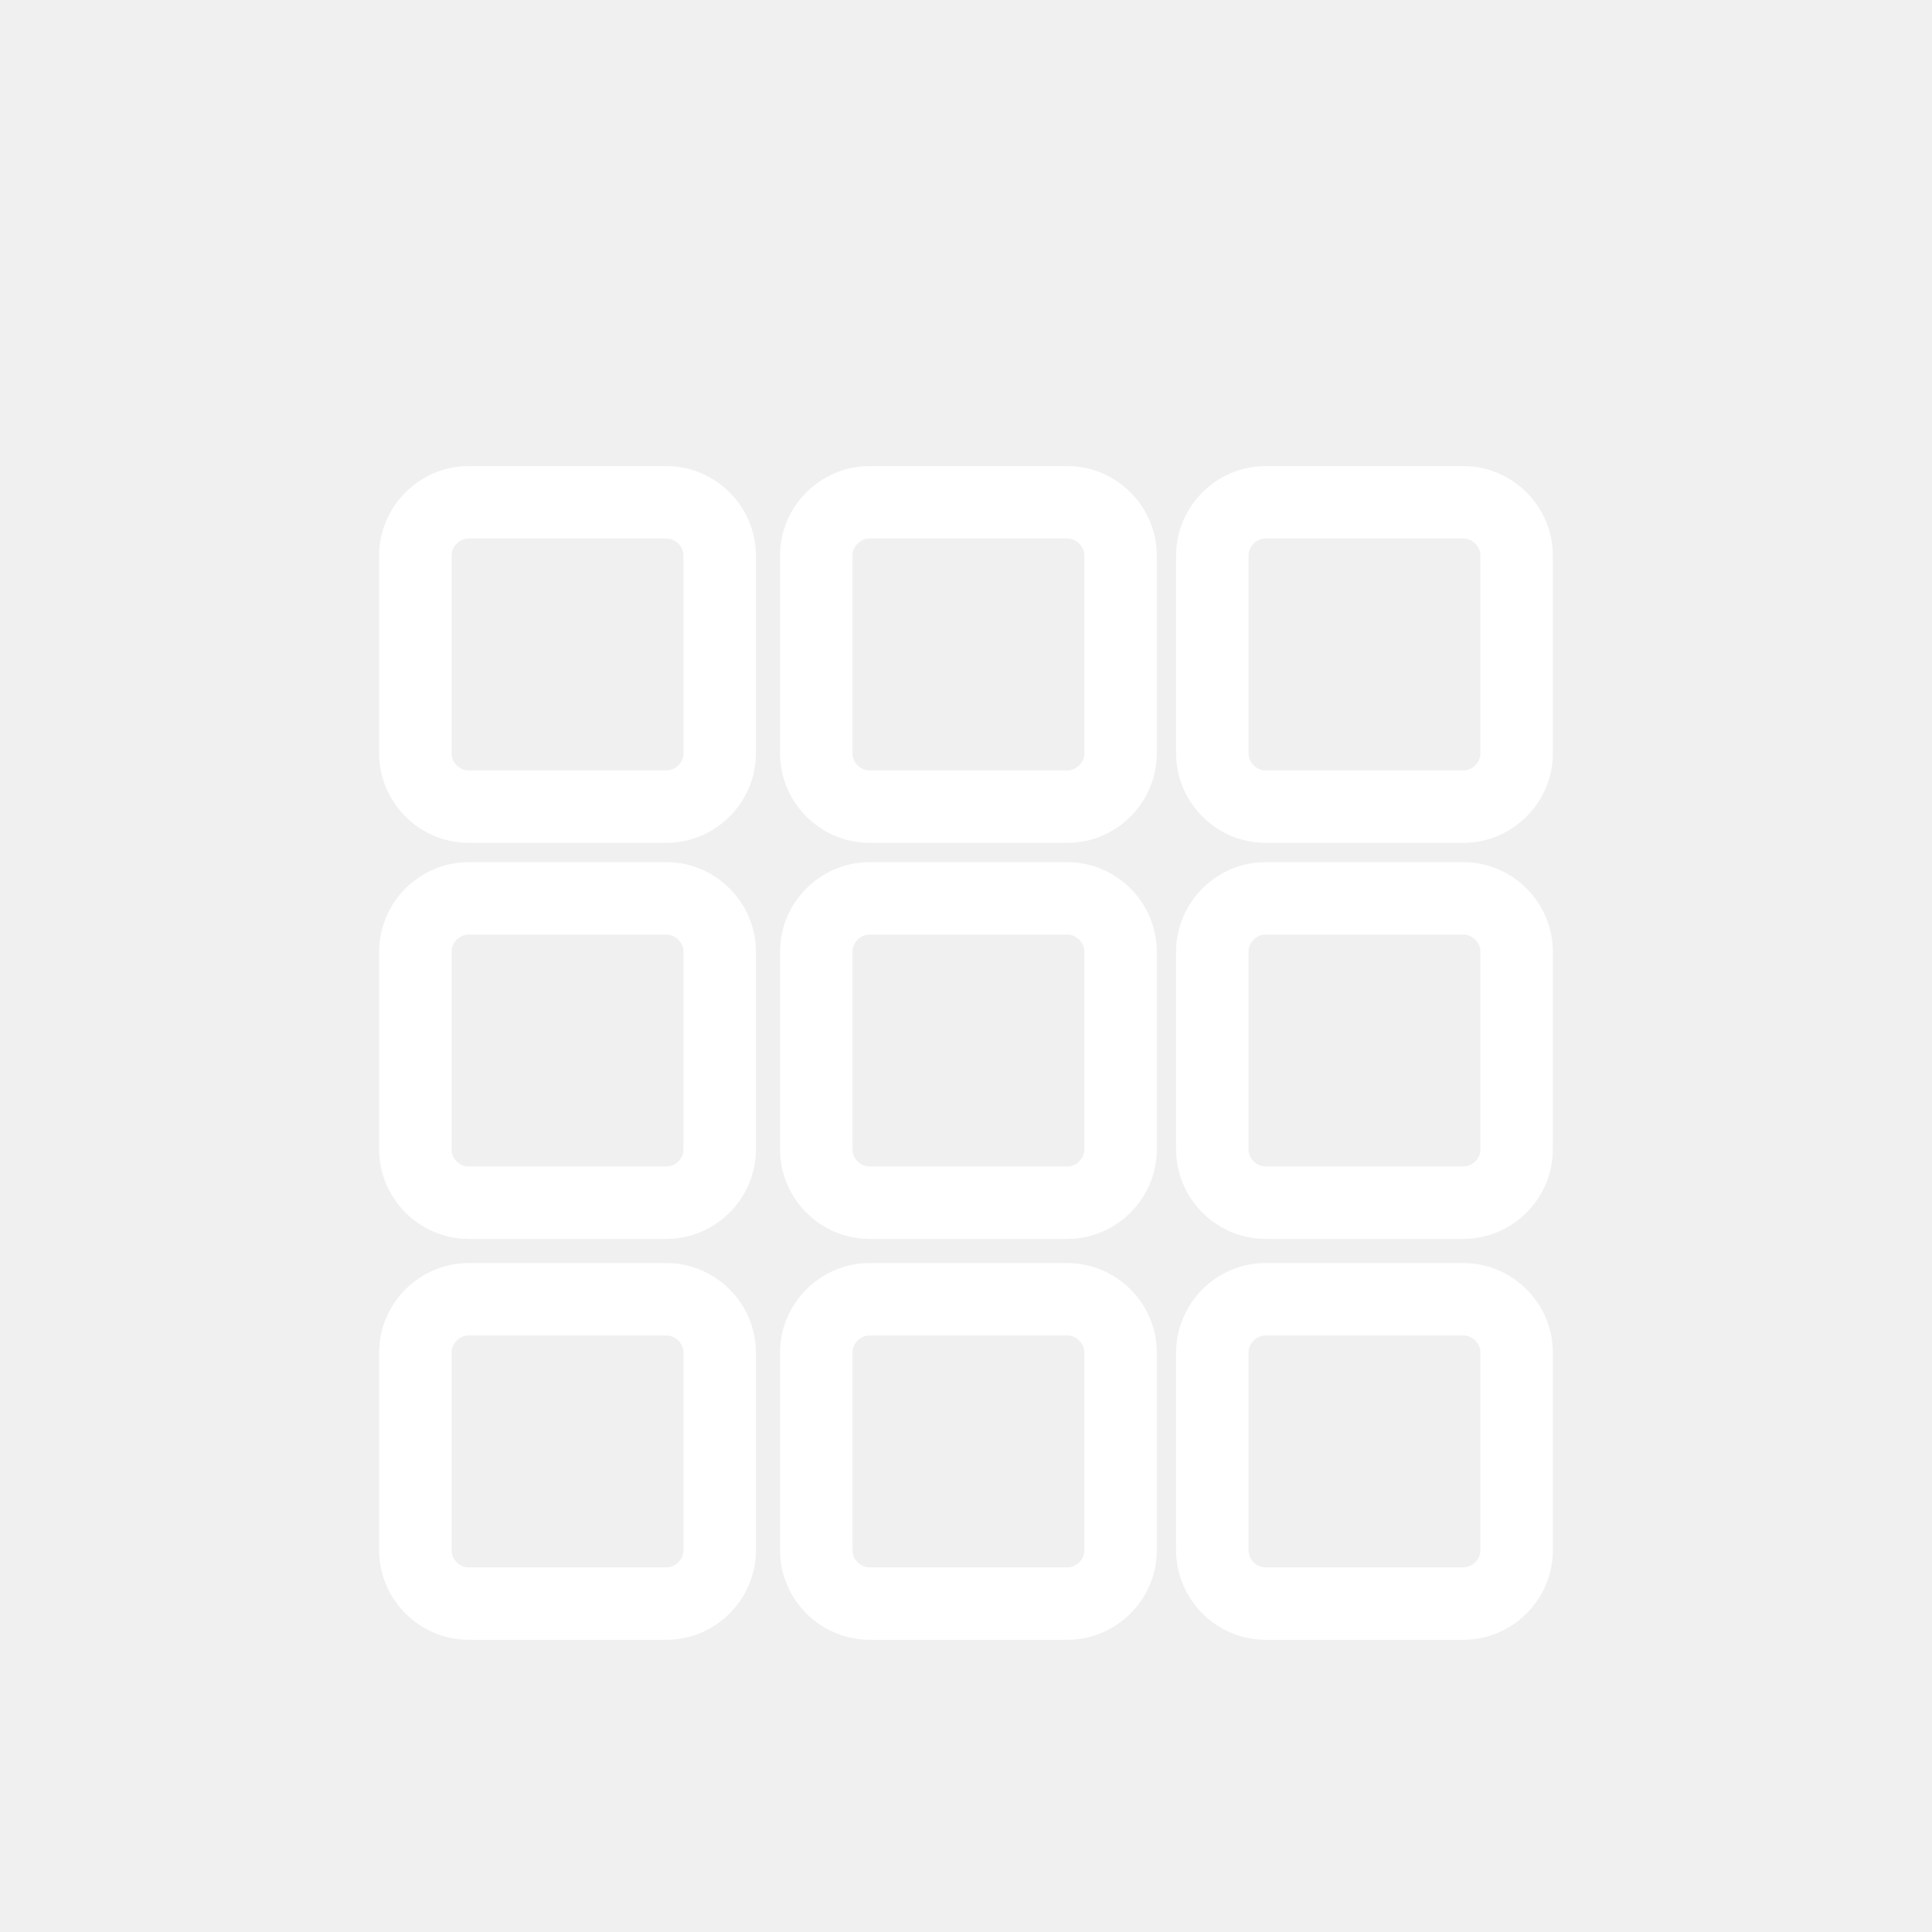
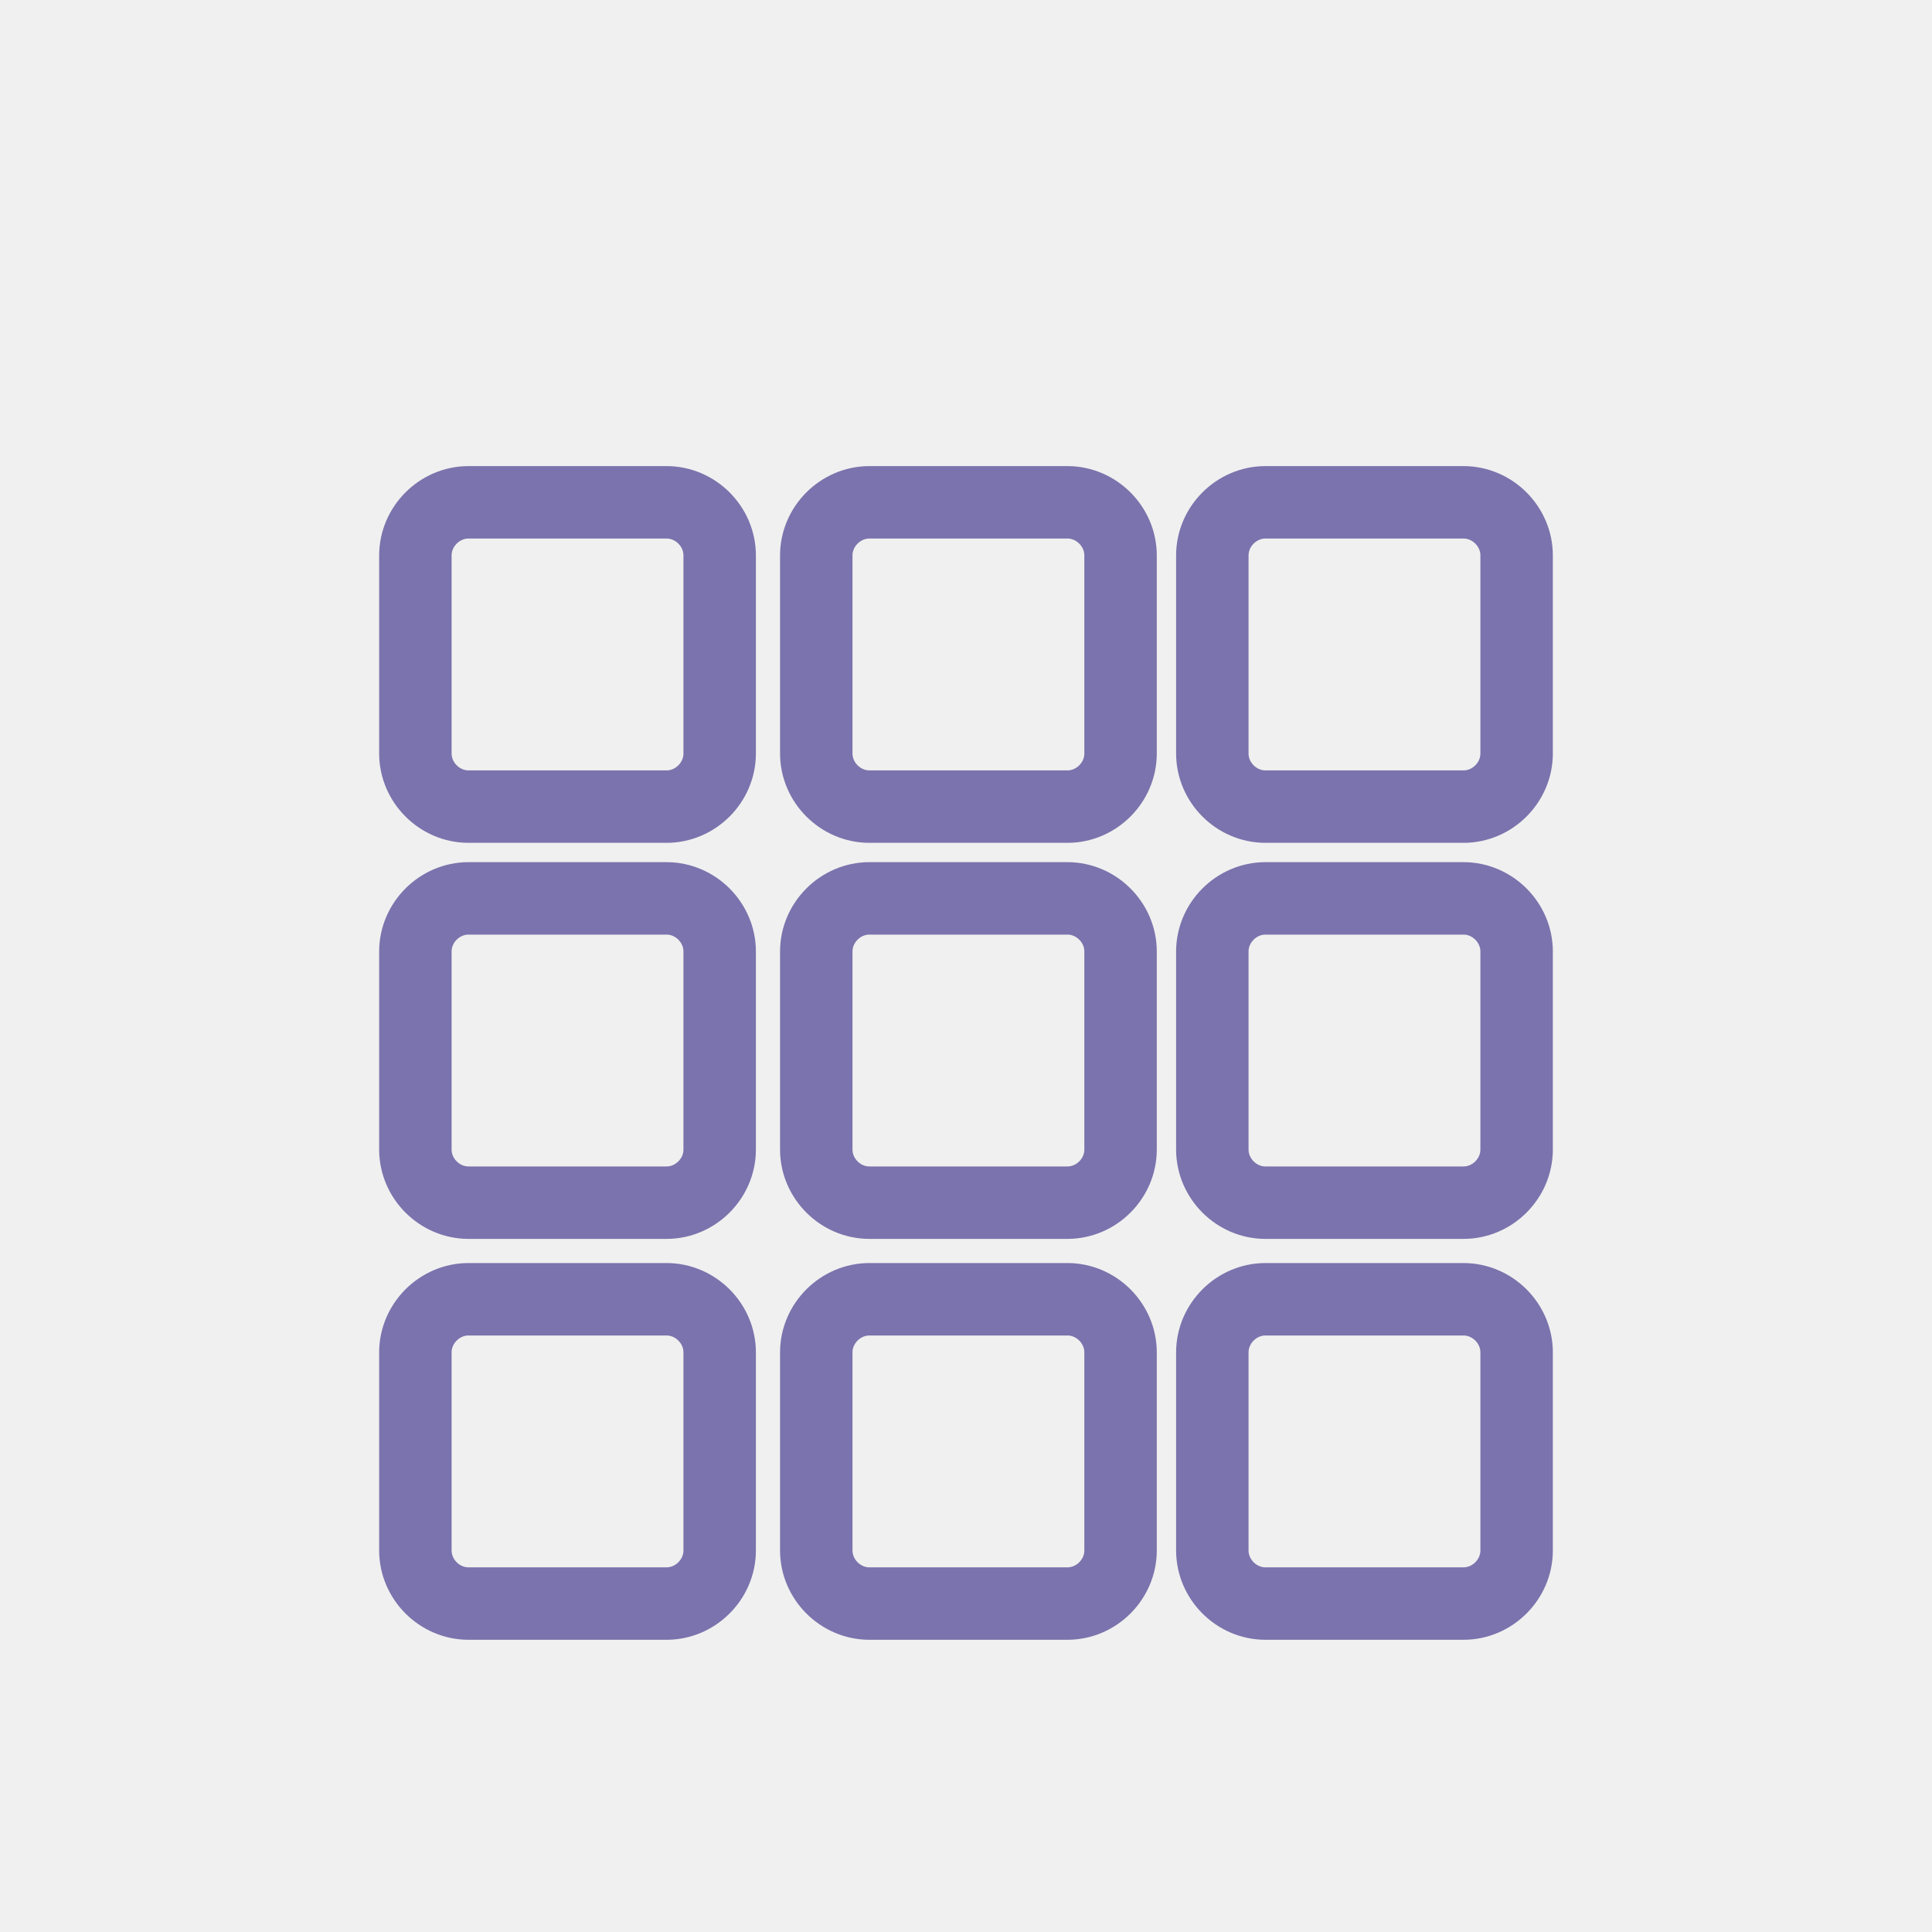
<svg xmlns="http://www.w3.org/2000/svg" version="1.1" id="圖層_1" x="0px" y="0px" viewBox="0 0 40 40" style="enable-background:new 0 0 40 40;" xml:space="preserve">
  <style type="text/css">
- 	.st0{fill:none;stroke:#fff;stroke-width:1.5;stroke-miterlimit:10;}
+ 	.st0{fill:none;stroke:#7b73ad;stroke-width:1.5;stroke-miterlimit:10;}
</style>
  <g>
    <path class="st0" d="M14.9,15.6c0,0.6-0.5,1.1-1.1,1.1H9.7c-0.6,0-1.1-0.5-1.1-1.1v-4.1c0-0.6,0.5-1.1,1.1-1.1h4.1   c0.6,0,1.1,0.5,1.1,1.1V15.6z" />
    <path class="st0" d="M23.2,15.6c0,0.6-0.5,1.1-1.1,1.1h-4.1c-0.6,0-1.1-0.5-1.1-1.1v-4.1c0-0.6,0.5-1.1,1.1-1.1h4.1   c0.6,0,1.1,0.5,1.1,1.1V15.6z" />
    <path class="st0" d="M31.4,15.6c0,0.6-0.5,1.1-1.1,1.1h-4.1c-0.6,0-1.1-0.5-1.1-1.1v-4.1c0-0.6,0.5-1.1,1.1-1.1h4.1   c0.6,0,1.1,0.5,1.1,1.1V15.6z" />
    <path class="st0" d="M14.9,23.8c0,0.6-0.5,1.1-1.1,1.1H9.7c-0.6,0-1.1-0.5-1.1-1.1v-4.1c0-0.6,0.5-1.1,1.1-1.1h4.1   c0.6,0,1.1,0.5,1.1,1.1V23.8z" />
    <path class="st0" d="M23.2,23.8c0,0.6-0.5,1.1-1.1,1.1h-4.1c-0.6,0-1.1-0.5-1.1-1.1v-4.1c0-0.6,0.5-1.1,1.1-1.1h4.1   c0.6,0,1.1,0.5,1.1,1.1V23.8z" />
    <path class="st0" d="M31.4,23.8c0,0.6-0.5,1.1-1.1,1.1h-4.1c-0.6,0-1.1-0.5-1.1-1.1v-4.1c0-0.6,0.5-1.1,1.1-1.1h4.1   c0.6,0,1.1,0.5,1.1,1.1V23.8z" />
    <path class="st0" d="M14.9,32.1c0,0.6-0.5,1.1-1.1,1.1H9.7c-0.6,0-1.1-0.5-1.1-1.1v-4.1c0-0.6,0.5-1.1,1.1-1.1h4.1   c0.6,0,1.1,0.5,1.1,1.1V32.1z" />
    <path class="st0" d="M23.2,32.1c0,0.6-0.5,1.1-1.1,1.1h-4.1c-0.6,0-1.1-0.5-1.1-1.1v-4.1c0-0.6,0.5-1.1,1.1-1.1h4.1   c0.6,0,1.1,0.5,1.1,1.1V32.1z" />
    <path class="st0" d="M31.4,32.1c0,0.6-0.5,1.1-1.1,1.1h-4.1c-0.6,0-1.1-0.5-1.1-1.1v-4.1c0-0.6,0.5-1.1,1.1-1.1h4.1   c0.6,0,1.1,0.5,1.1,1.1V32.1z" />
  </g>
</svg>
